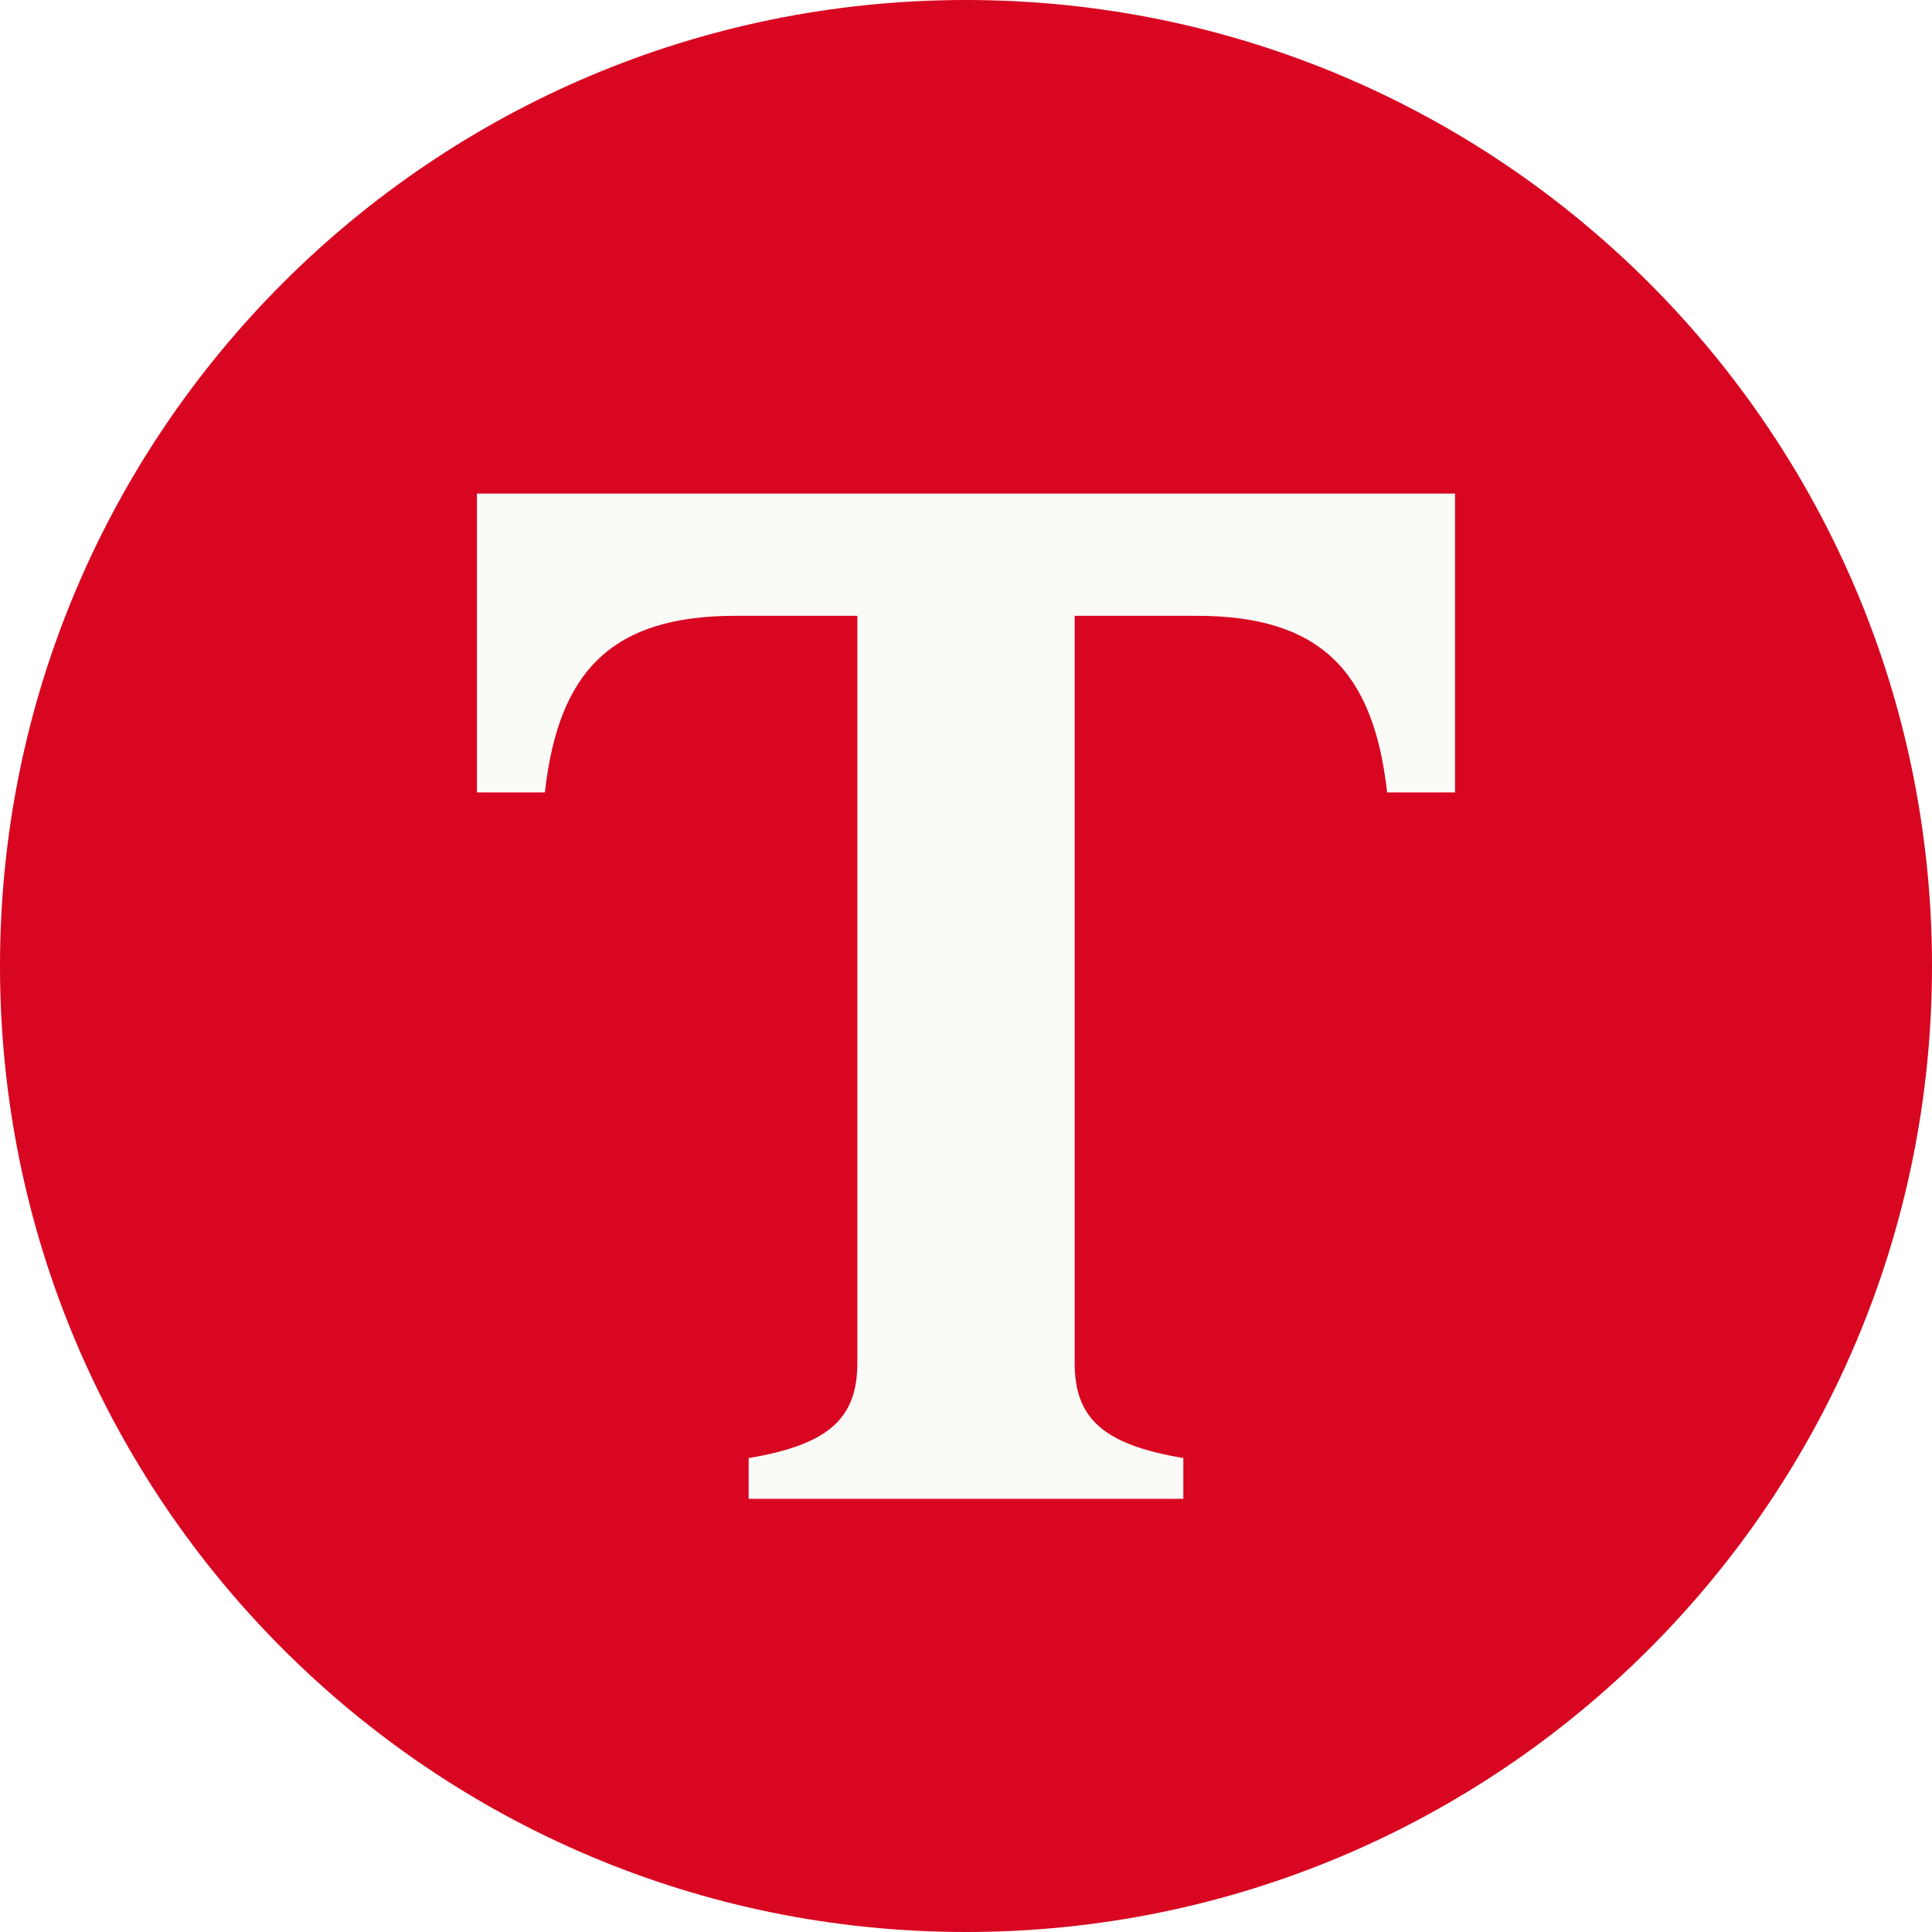
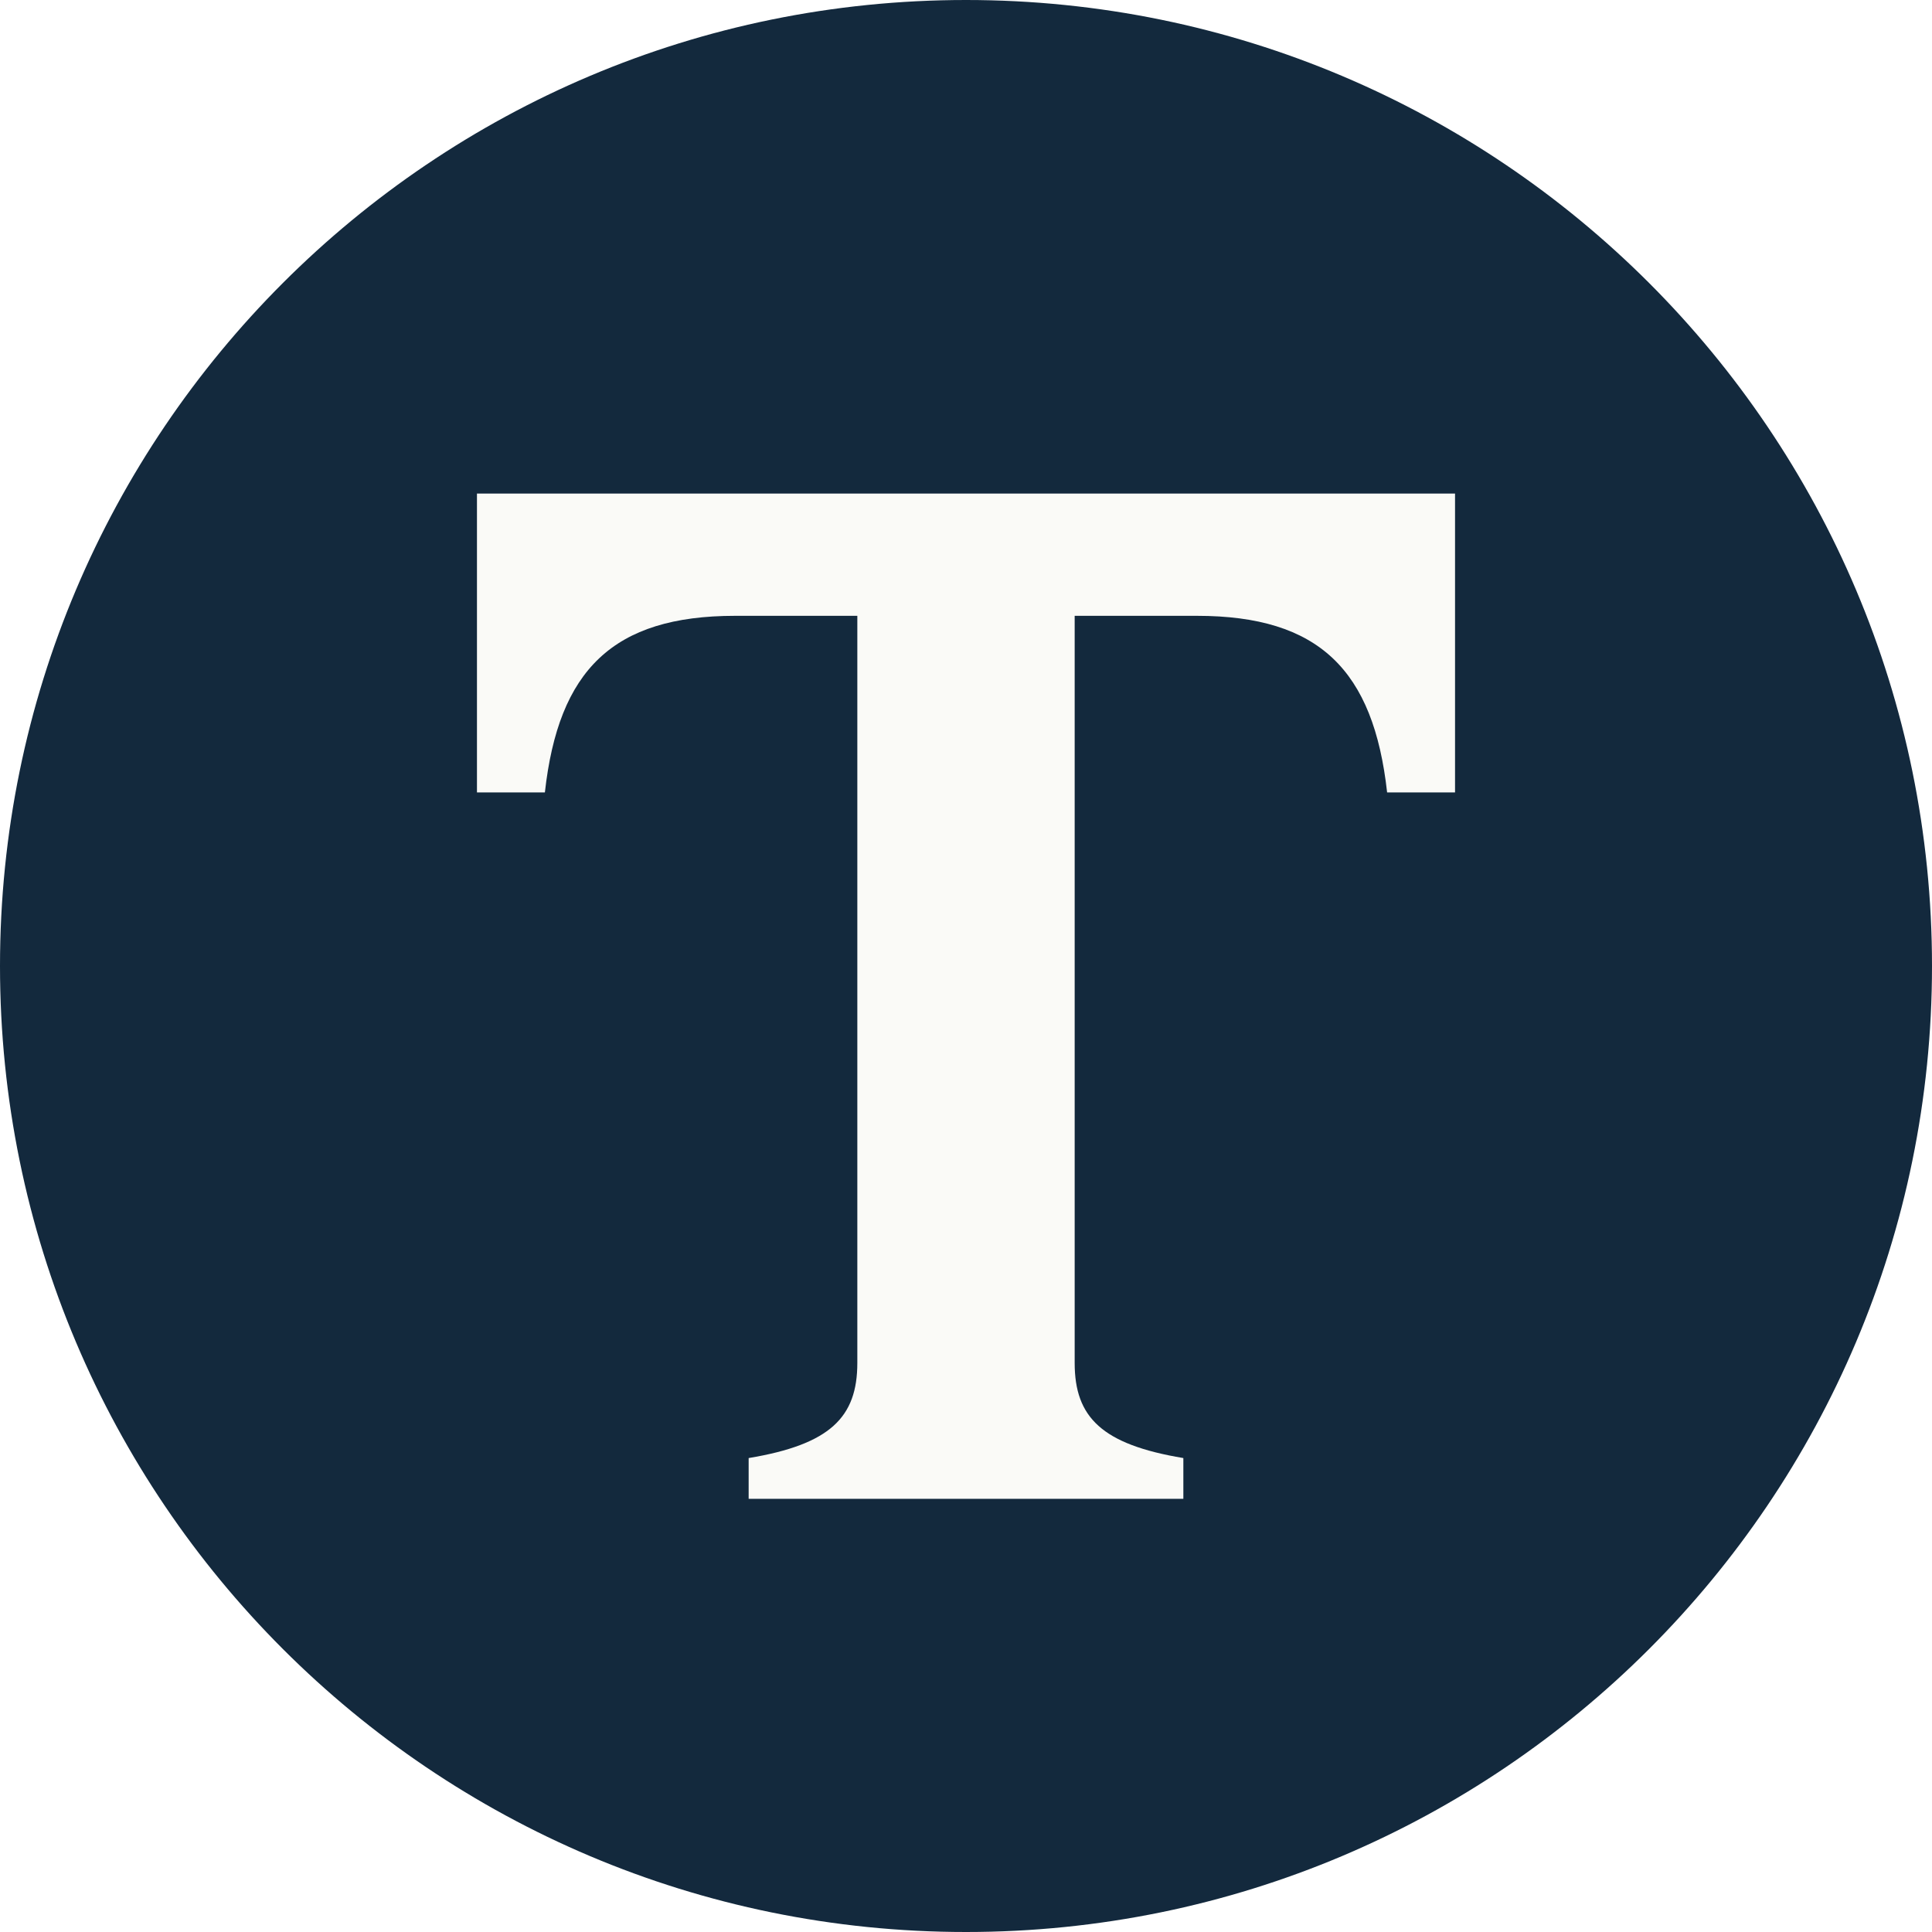
<svg xmlns="http://www.w3.org/2000/svg" viewBox="0 0 64 64">
-   <circle cx="32" cy="32" r="32" fill="#d80621" />
+   <circle cx="32" cy="32" r="32" fill="#13293d" />
  <path d="M14 14H50V25H47.5C47 20.5 45 18.5 40.5 18.5H36V46C36 48 37 49 40 49.5V51H24V49.5C27 49 28 48 28 46V18.5H23.5C19 18.5 17 20.5 16.5 25H14Z" fill="#fafaf7" transform="translate(32 33) scale(.9) translate(-32 -32.5)" />
</svg>
